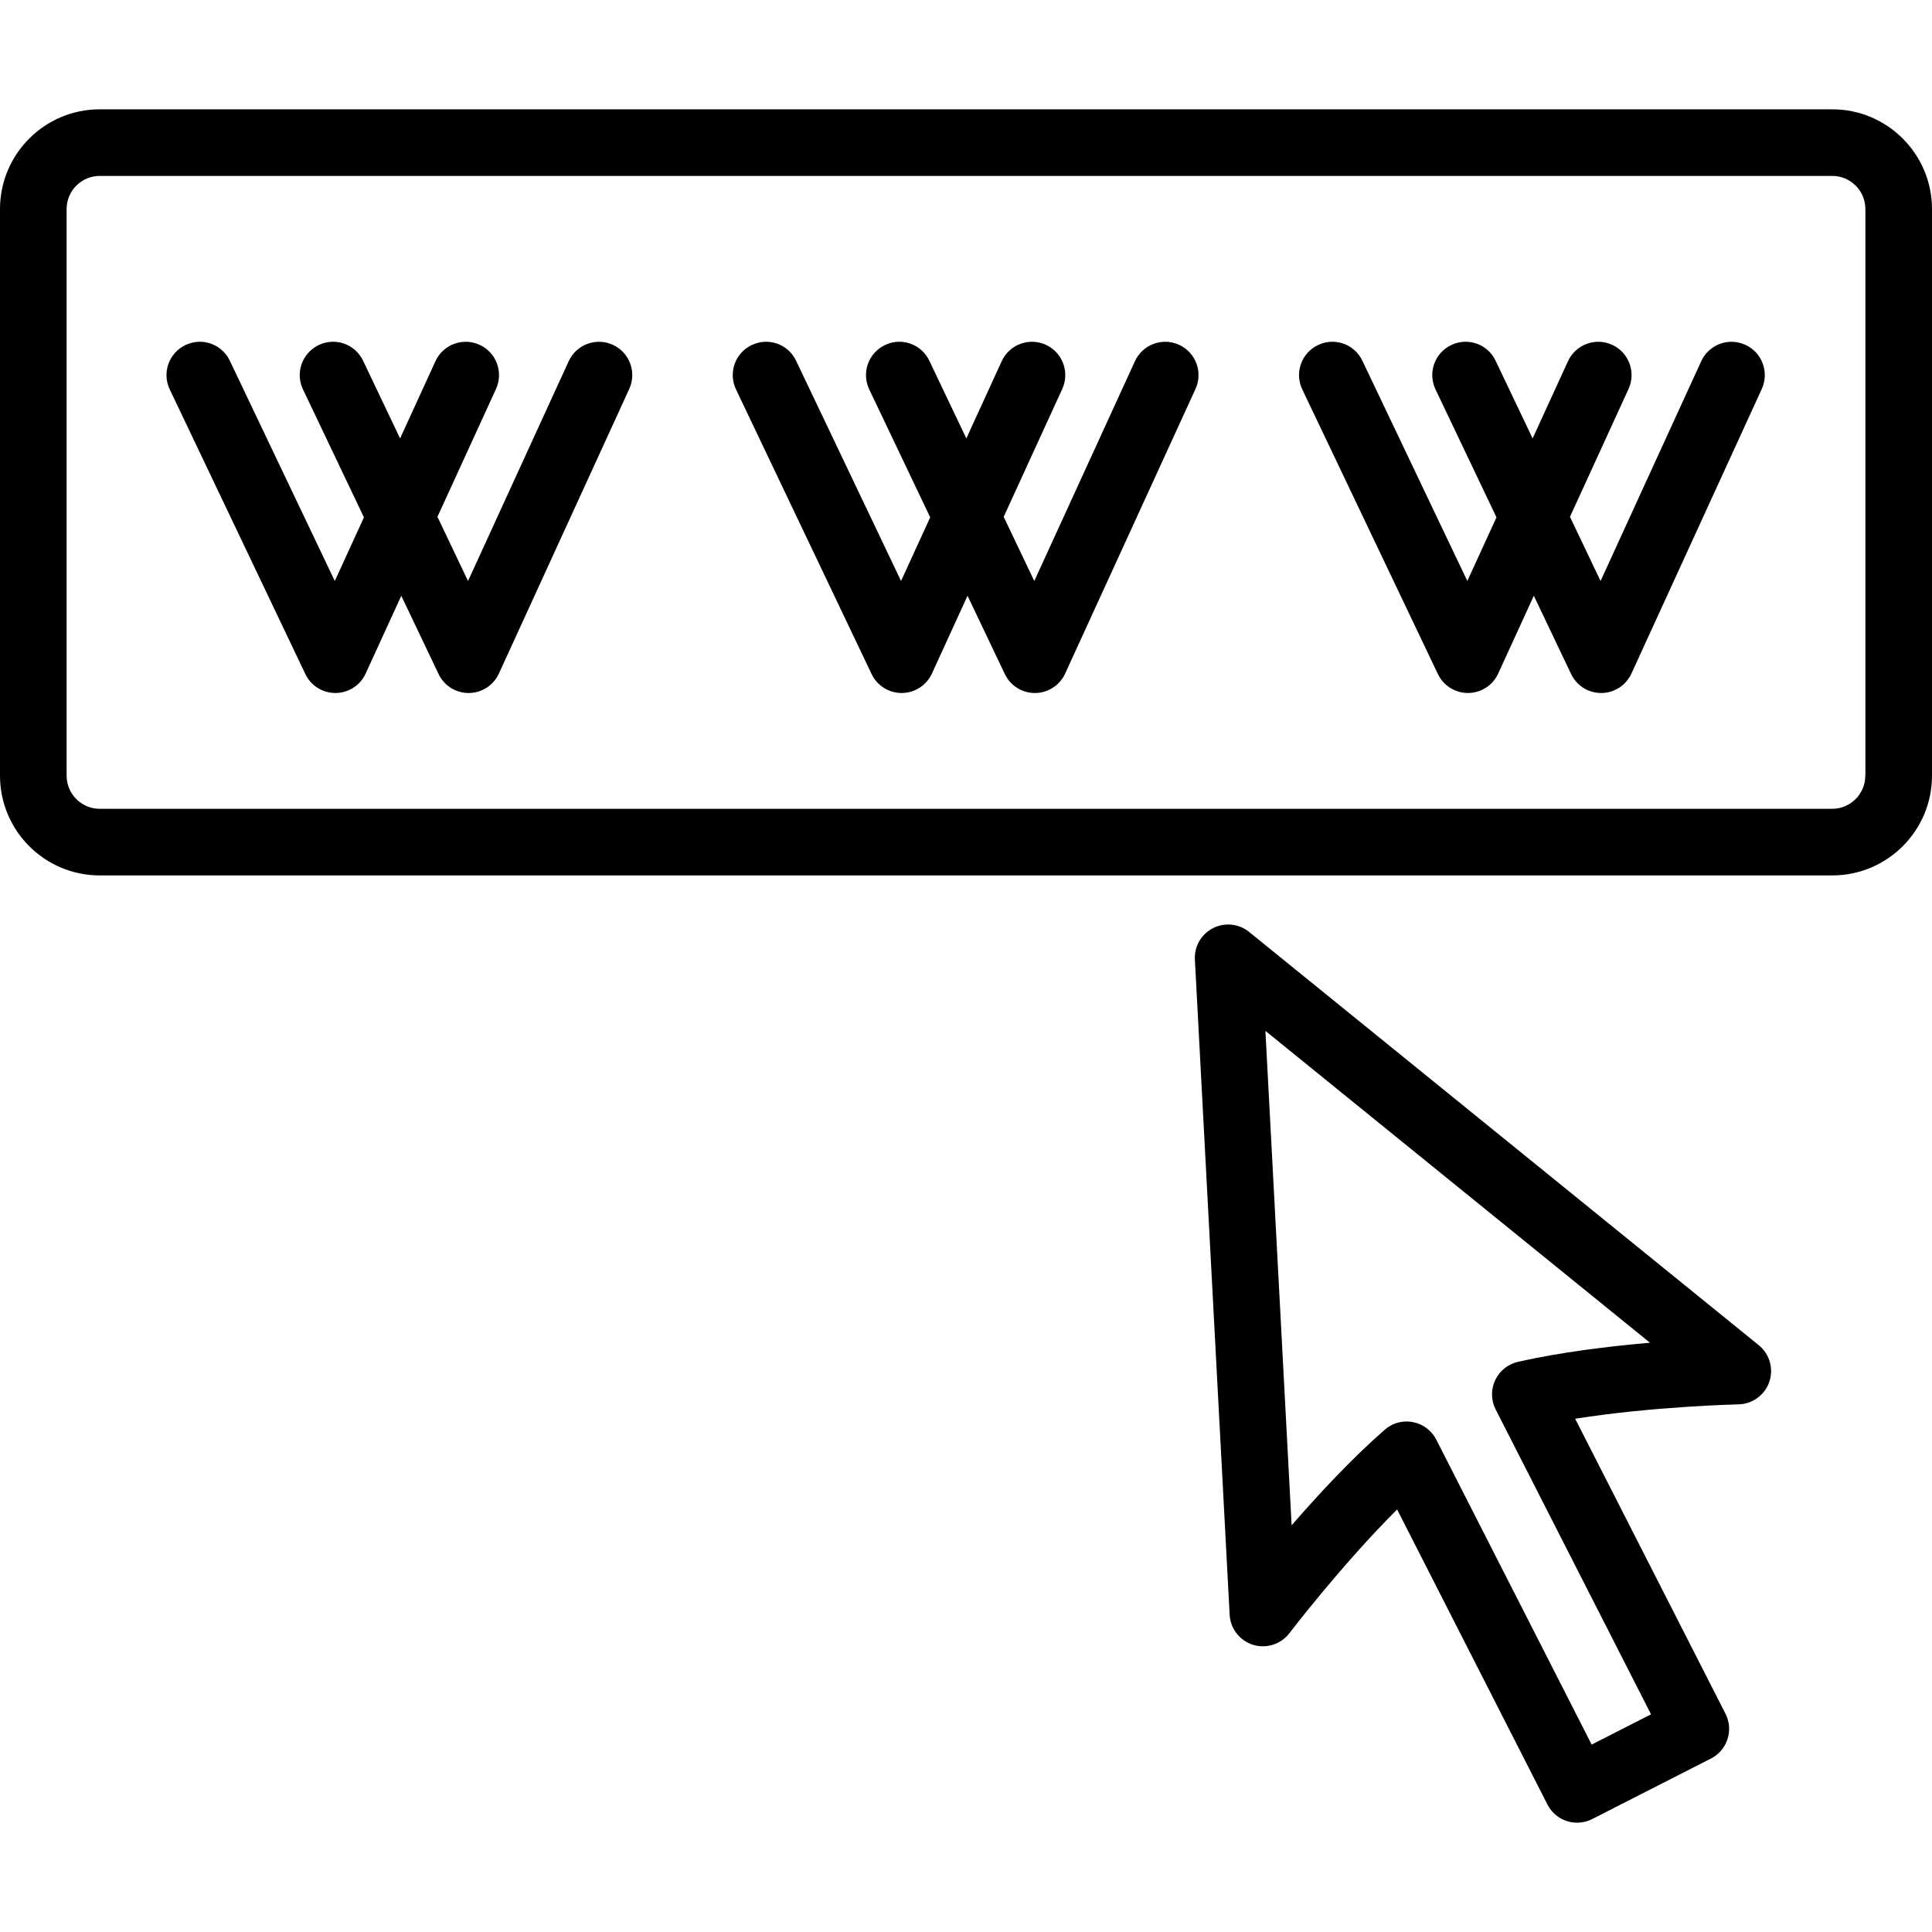
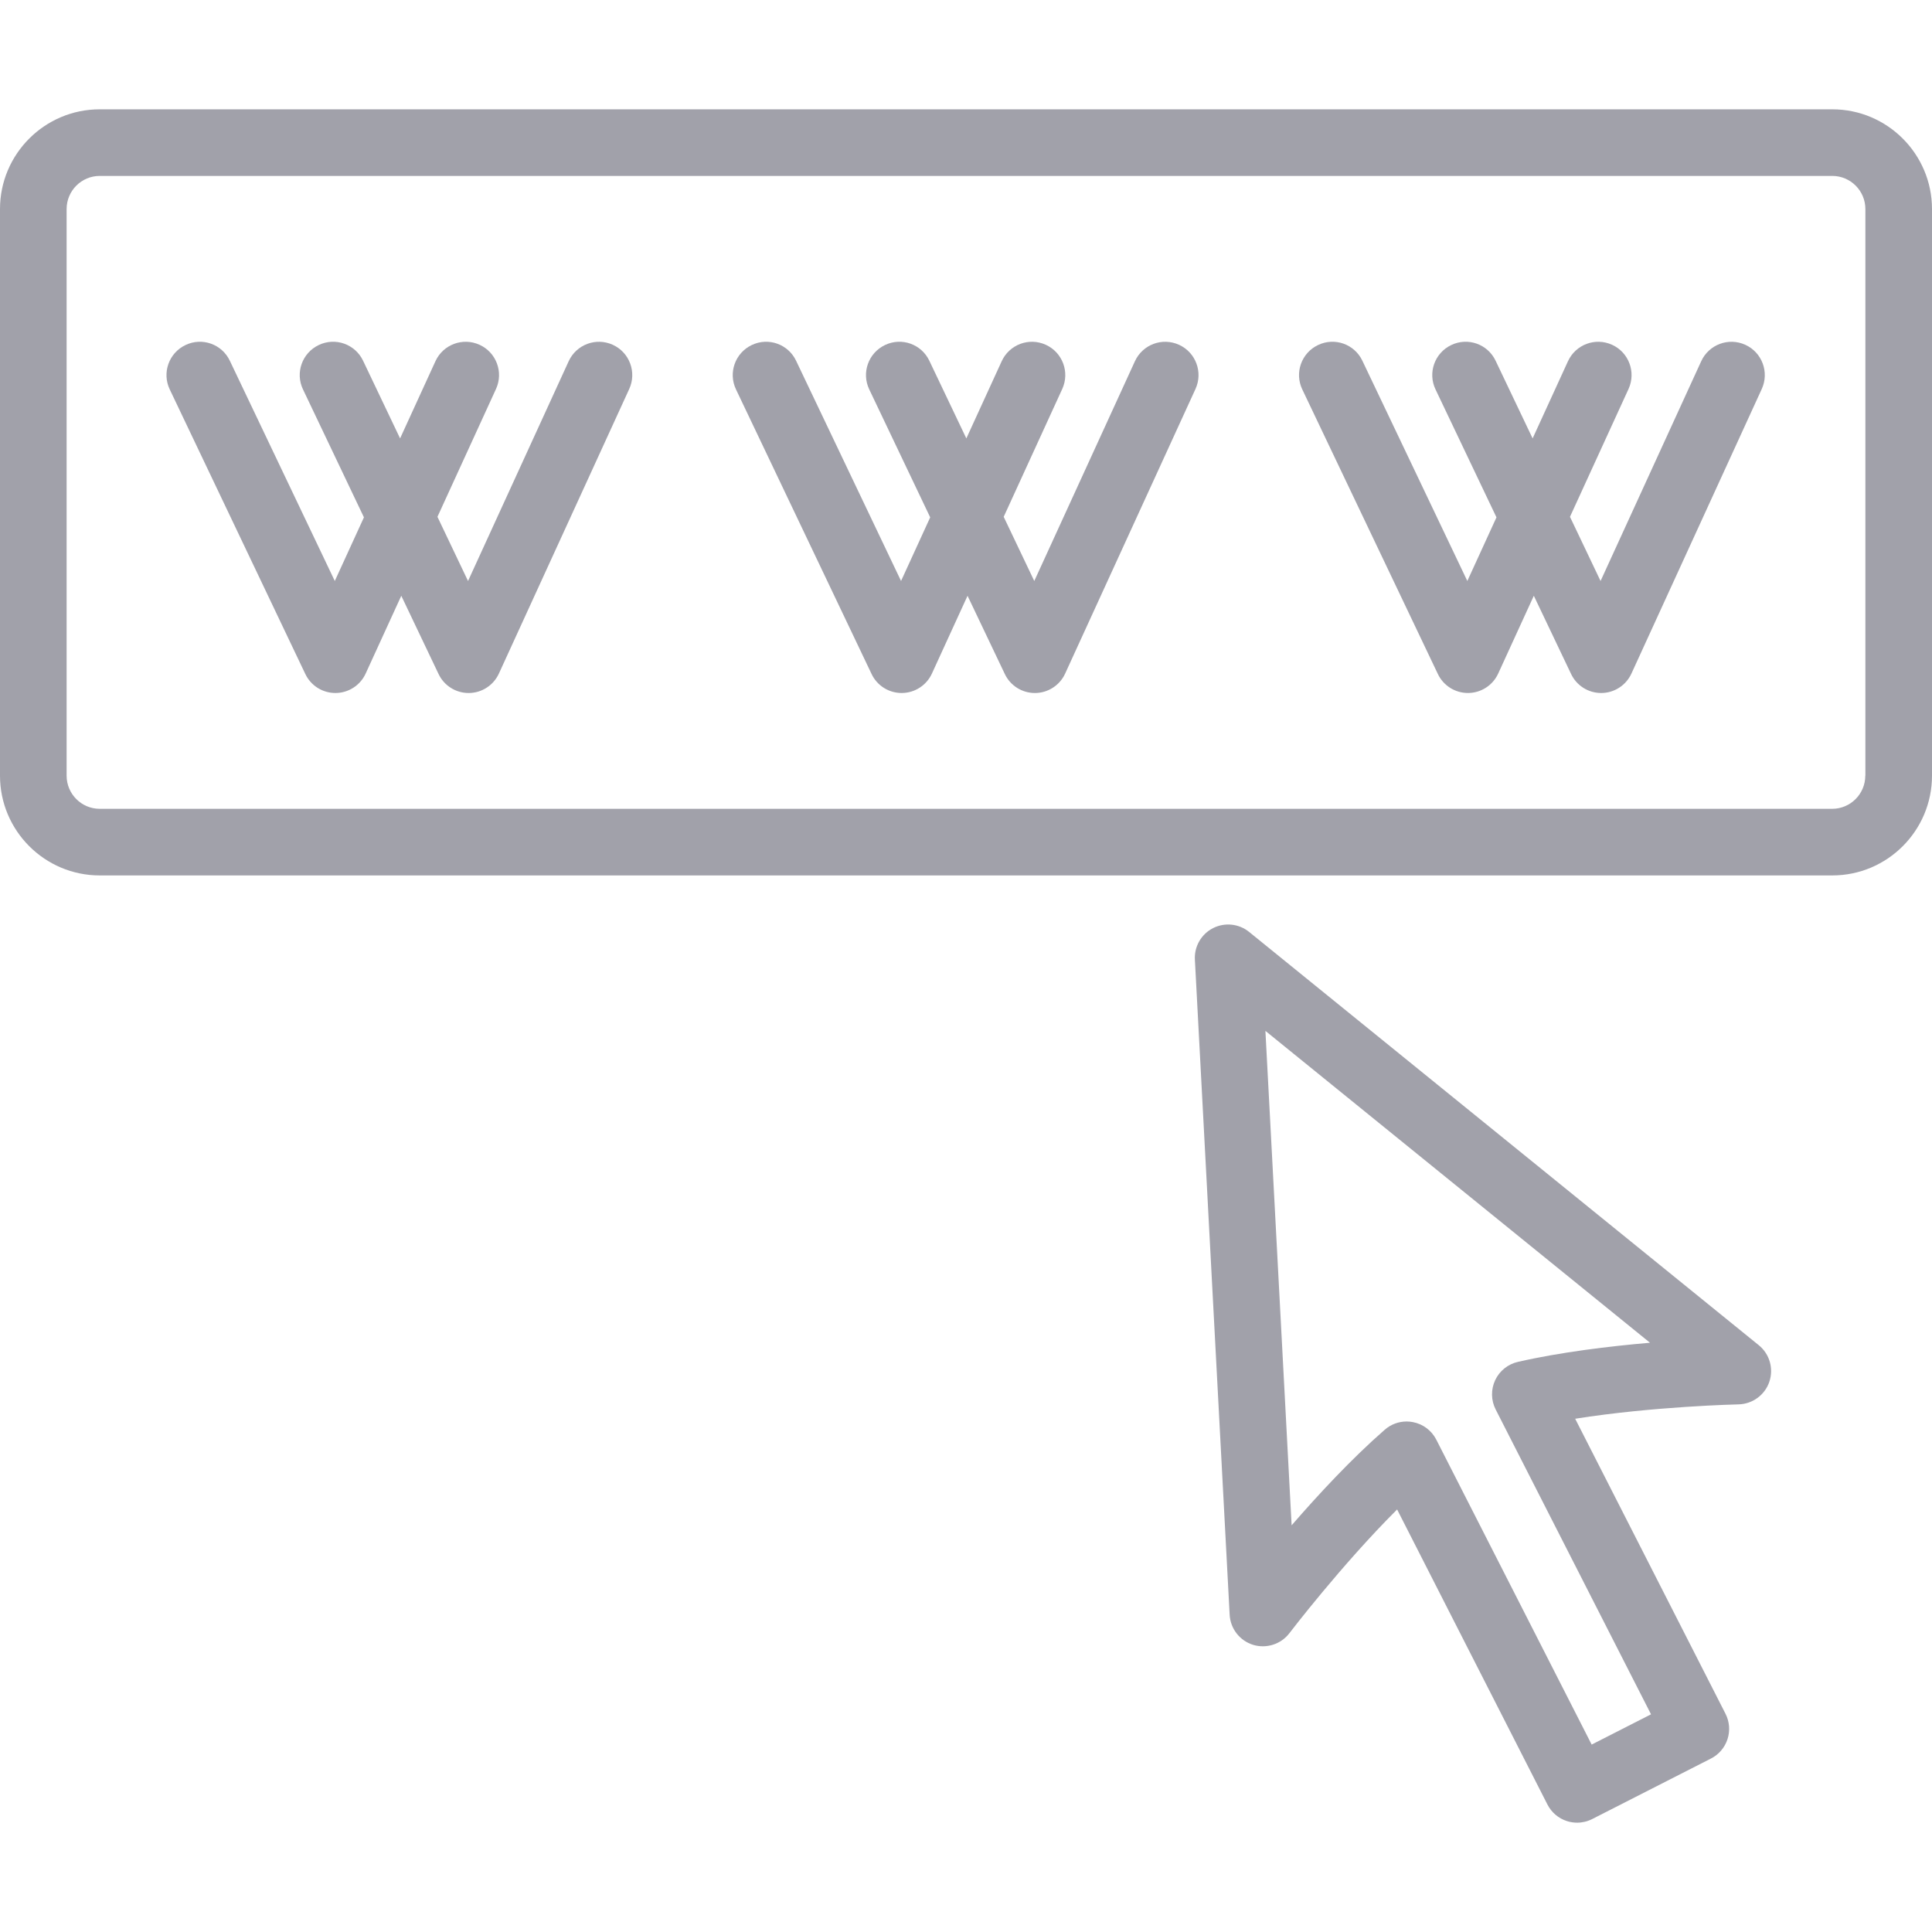
- <svg xmlns="http://www.w3.org/2000/svg" id="Layer_1" width="15" height="15" enable-background="new 0 0 201.526 201.526" version="1.1" viewBox="0 0 201.53 201.53">
-   <path fill="currentColor" d="m191.12 11.403h-180.72c-5.734 0-10.4 4.665-10.4 10.402v59.108c0 5.738 4.666 10.404 10.4 10.404h180.73c5.734 0 10.4-4.666 10.4-10.403v-59.109c-1e-3 -5.737-4.666-10.402-10.401-10.402zm3.452 69.511h-1e-3c0 1.903-1.547 3.454-3.451 3.454h-180.72c-1.904 0-3.451-1.551-3.451-3.454v-59.109c0-1.903 1.547-3.454 3.451-3.454h180.73c1.903 0 3.451 1.551 3.451 3.454v59.109z" />
-   <path fill="currentColor" d="m63.924 35.968c-1.751-0.801-3.807-0.027-4.605 1.714l-10.498 22.924-3.19-6.696 6.109-13.338c0.797-1.744 0.034-3.807-1.714-4.605-1.751-0.801-3.811-0.027-4.605 1.714l-3.687 8.051-3.859-8.099c-0.825-1.734-2.888-2.477-4.628-1.642-1.734 0.825-2.47 2.898-1.642 4.628l6.358 13.347-3.04 6.638-10.947-22.97c-0.821-1.734-2.888-2.477-4.628-1.642-1.734 0.825-2.47 2.898-1.642 4.628l14.143 29.686c0.573 1.211 1.795 1.982 3.135 1.982h0.027c1.347-0.01 2.569-0.801 3.132-2.029l3.716-8.113 3.888 8.161c0.573 1.211 1.795 1.982 3.135 1.982h0.027c1.347-0.01 2.569-0.801 3.132-2.029l13.596-29.686c0.797-1.744 0.034-3.808-1.713-4.606z" />
-   <path fill="currentColor" d="m122.99 35.968c-1.754-0.801-3.807-0.027-4.605 1.714l-10.498 22.924-3.19-6.696 6.109-13.338c0.797-1.744 0.034-3.807-1.714-4.605-1.751-0.801-3.807-0.027-4.604 1.714l-3.687 8.051-3.859-8.099c-0.821-1.734-2.891-2.477-4.628-1.642-1.734 0.825-2.47 2.898-1.642 4.628l6.358 13.347-3.04 6.638-10.947-22.97c-0.821-1.734-2.891-2.477-4.628-1.642-1.734 0.825-2.47 2.898-1.642 4.628l14.143 29.686c0.573 1.211 1.795 1.982 3.135 1.982h0.027c1.347-0.01 2.569-0.801 3.132-2.029l3.716-8.113 3.888 8.161c0.573 1.211 1.795 1.982 3.135 1.982h0.027c1.347-0.01 2.569-0.801 3.132-2.029l13.596-29.686c0.797-1.744 0.034-3.808-1.714-4.606z" />
-   <path fill="currentColor" d="m182.06 35.968c-1.751-0.801-3.807-0.027-4.605 1.714l-10.498 22.924-3.19-6.696 6.109-13.338c0.797-1.744 0.034-3.807-1.714-4.605-1.751-0.801-3.807-0.027-4.605 1.714l-3.687 8.051-3.859-8.099c-0.821-1.734-2.888-2.477-4.628-1.642-1.734 0.825-2.47 2.898-1.642 4.628l6.358 13.347-3.04 6.638-10.946-22.971c-0.821-1.734-2.888-2.477-4.628-1.642-1.734 0.825-2.47 2.898-1.642 4.628l14.143 29.686c0.573 1.211 1.795 1.982 3.135 1.982h0.027c1.347-0.01 2.569-0.801 3.132-2.029l3.716-8.113 3.888 8.161c0.573 1.211 1.795 1.982 3.135 1.982h0.027c1.347-0.01 2.569-0.801 3.132-2.029l13.596-29.686c0.797-1.743 0.033-3.807-1.714-4.605z" />
-   <path fill="currentColor" d="m183.46 140.32-53.161-43.108c-1.065-0.865-2.545-1.018-3.766-0.397-1.222 0.621-1.965 1.907-1.893 3.278l3.627 68.345c0.078 1.455 1.055 2.708 2.45 3.139 1.384 0.421 2.904-0.061 3.787-1.222 0.065-0.081 5.398-7.075 11.231-12.901l15.68 30.776c0.417 0.821 1.143 1.442 2.022 1.727 0.35 0.112 0.713 0.17 1.072 0.17 0.543 0 1.086-0.129 1.578-0.38l12.385-6.311c0.821-0.417 1.442-1.143 1.727-2.022 0.285-0.876 0.21-1.829-0.21-2.65l-15.68-30.772c8.14-1.293 16.932-1.5 17.037-1.5 1.455-0.034 2.742-0.97 3.213-2.348 0.471-1.381 0.034-2.908-1.099-3.824zm-25.124 1.739c-1.045 0.238-1.92 0.943-2.375 1.914-0.451 0.97-0.434 2.097 0.054 3.05l16.206 31.8-6.192 3.156-16.206-31.804c-0.485-0.953-1.384-1.632-2.436-1.832-0.217-0.044-0.438-0.065-0.658-0.065-0.831 0-1.646 0.298-2.283 0.859-3.444 3.003-6.926 6.756-9.715 9.972l-2.734-51.576 40.117 32.53c-4.239 0.367-9.322 0.978-13.778 1.996z" />
+ <svg xmlns="http://www.w3.org/2000/svg" width="15" height="15" fill="#A1A1AA" viewBox="0 0 201.53 201.53">
+   <path d="m191.12 11.403h-180.72c-5.734 0-10.4 4.665-10.4 10.402v59.108c0 5.738 4.666 10.404 10.4 10.404h180.73c5.734 0 10.4-4.666 10.4-10.403v-59.109c-1e-3 -5.737-4.666-10.402-10.401-10.402zm3.452 69.511h-1e-3c0 1.903-1.547 3.454-3.451 3.454h-180.72c-1.904 0-3.451-1.551-3.451-3.454v-59.109c0-1.903 1.547-3.454 3.451-3.454h180.73c1.903 0 3.451 1.551 3.451 3.454v59.109z" />
+   <path d="m63.924 35.968c-1.751-0.801-3.807-0.027-4.605 1.714l-10.498 22.924-3.19-6.696 6.109-13.338c0.797-1.744 0.034-3.807-1.714-4.605-1.751-0.801-3.811-0.027-4.605 1.714l-3.687 8.051-3.859-8.099c-0.825-1.734-2.888-2.477-4.628-1.642-1.734 0.825-2.47 2.898-1.642 4.628l6.358 13.347-3.04 6.638-10.947-22.97c-0.821-1.734-2.888-2.477-4.628-1.642-1.734 0.825-2.47 2.898-1.642 4.628l14.143 29.686c0.573 1.211 1.795 1.982 3.135 1.982h0.027c1.347-0.01 2.569-0.801 3.132-2.029l3.716-8.113 3.888 8.161c0.573 1.211 1.795 1.982 3.135 1.982h0.027c1.347-0.01 2.569-0.801 3.132-2.029l13.596-29.686c0.797-1.744 0.034-3.808-1.713-4.606z" />
+   <path d="m122.99 35.968c-1.754-0.801-3.807-0.027-4.605 1.714l-10.498 22.924-3.19-6.696 6.109-13.338c0.797-1.744 0.034-3.807-1.714-4.605-1.751-0.801-3.807-0.027-4.604 1.714l-3.687 8.051-3.859-8.099c-0.821-1.734-2.891-2.477-4.628-1.642-1.734 0.825-2.47 2.898-1.642 4.628l6.358 13.347-3.04 6.638-10.947-22.97c-0.821-1.734-2.891-2.477-4.628-1.642-1.734 0.825-2.47 2.898-1.642 4.628l14.143 29.686c0.573 1.211 1.795 1.982 3.135 1.982h0.027c1.347-0.01 2.569-0.801 3.132-2.029l3.716-8.113 3.888 8.161c0.573 1.211 1.795 1.982 3.135 1.982h0.027c1.347-0.01 2.569-0.801 3.132-2.029l13.596-29.686c0.797-1.744 0.034-3.808-1.714-4.606z" />
+   <path d="m182.06 35.968c-1.751-0.801-3.807-0.027-4.605 1.714l-10.498 22.924-3.19-6.696 6.109-13.338c0.797-1.744 0.034-3.807-1.714-4.605-1.751-0.801-3.807-0.027-4.605 1.714l-3.687 8.051-3.859-8.099c-0.821-1.734-2.888-2.477-4.628-1.642-1.734 0.825-2.47 2.898-1.642 4.628l6.358 13.347-3.04 6.638-10.946-22.971c-0.821-1.734-2.888-2.477-4.628-1.642-1.734 0.825-2.47 2.898-1.642 4.628l14.143 29.686c0.573 1.211 1.795 1.982 3.135 1.982h0.027c1.347-0.01 2.569-0.801 3.132-2.029l3.716-8.113 3.888 8.161c0.573 1.211 1.795 1.982 3.135 1.982h0.027c1.347-0.01 2.569-0.801 3.132-2.029l13.596-29.686c0.797-1.743 0.033-3.807-1.714-4.605z" />
+   <path d="m183.46 140.32-53.161-43.108c-1.065-0.865-2.545-1.018-3.766-0.397-1.222 0.621-1.965 1.907-1.893 3.278l3.627 68.345c0.078 1.455 1.055 2.708 2.45 3.139 1.384 0.421 2.904-0.061 3.787-1.222 0.065-0.081 5.398-7.075 11.231-12.901l15.68 30.776c0.417 0.821 1.143 1.442 2.022 1.727 0.35 0.112 0.713 0.17 1.072 0.17 0.543 0 1.086-0.129 1.578-0.38l12.385-6.311c0.821-0.417 1.442-1.143 1.727-2.022 0.285-0.876 0.21-1.829-0.21-2.65l-15.68-30.772c8.14-1.293 16.932-1.5 17.037-1.5 1.455-0.034 2.742-0.97 3.213-2.348 0.471-1.381 0.034-2.908-1.099-3.824zm-25.124 1.739c-1.045 0.238-1.92 0.943-2.375 1.914-0.451 0.97-0.434 2.097 0.054 3.05l16.206 31.8-6.192 3.156-16.206-31.804c-0.485-0.953-1.384-1.632-2.436-1.832-0.217-0.044-0.438-0.065-0.658-0.065-0.831 0-1.646 0.298-2.283 0.859-3.444 3.003-6.926 6.756-9.715 9.972l-2.734-51.576 40.117 32.53c-4.239 0.367-9.322 0.978-13.778 1.996z" />
</svg>
